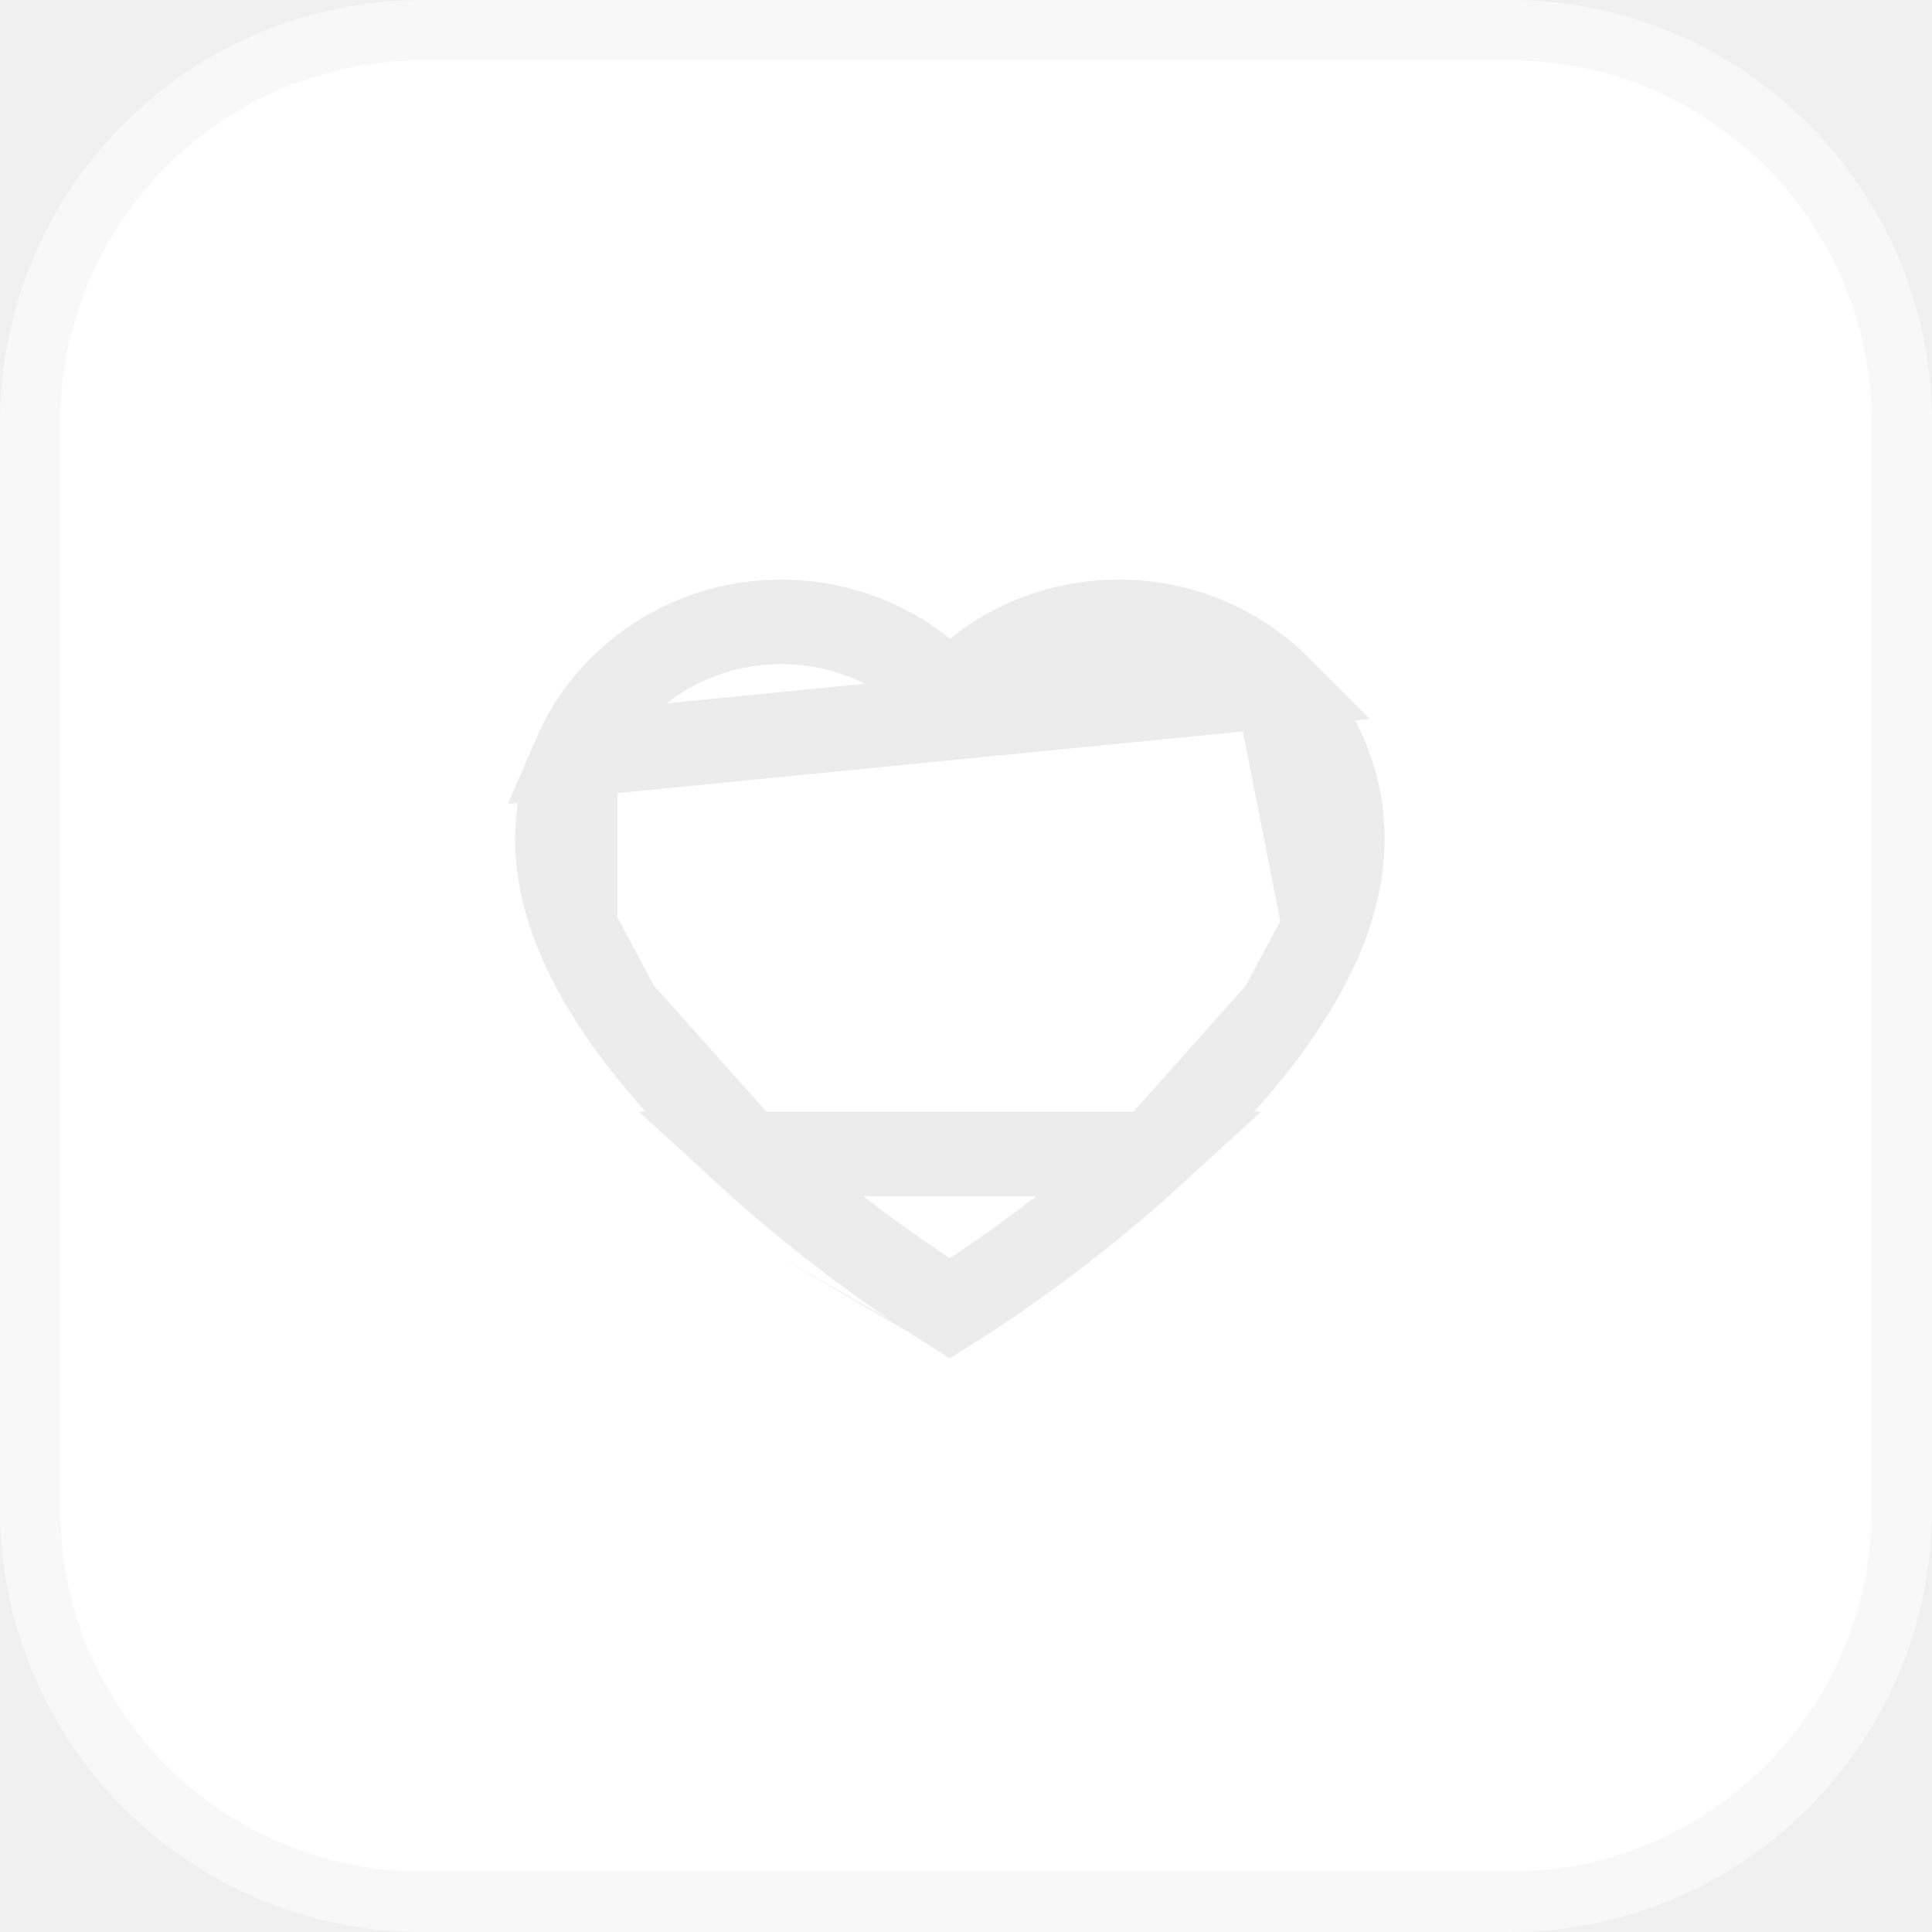
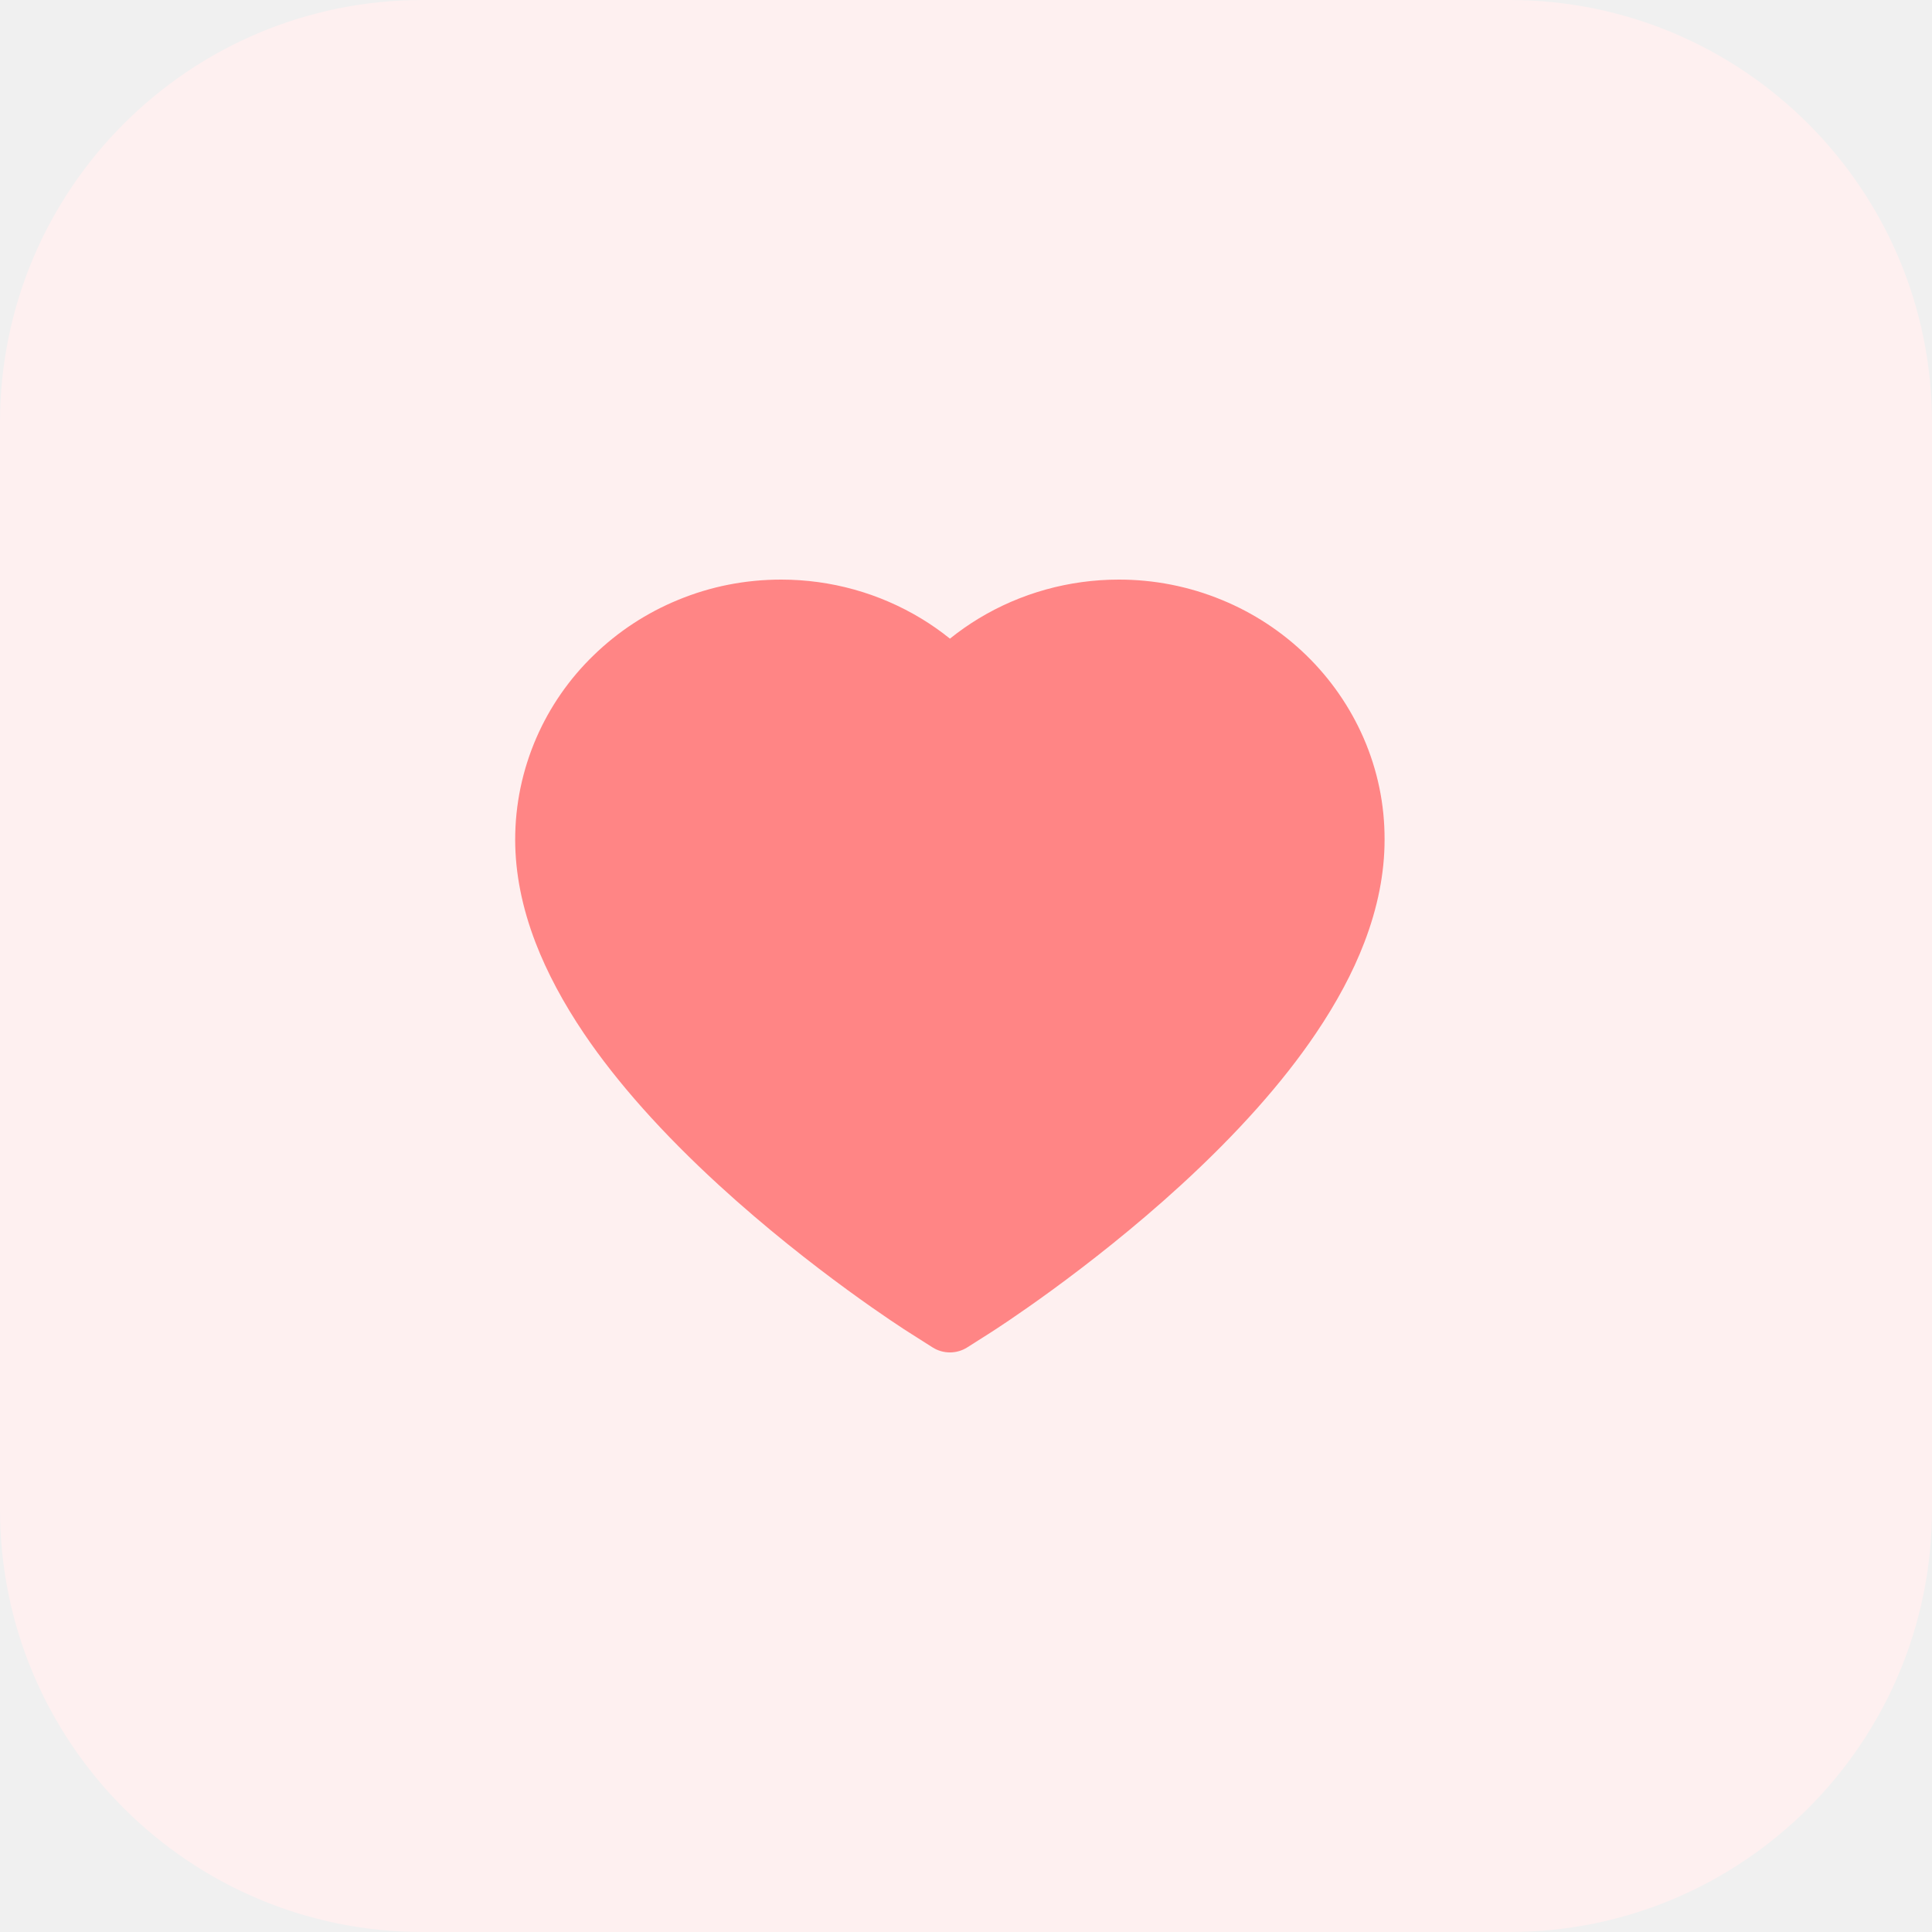
<svg xmlns="http://www.w3.org/2000/svg" width="32" height="32" viewBox="0 0 32 32" fill="none">
-   <rect x="0.5" y="0.5" width="31" height="31" rx="6.5" fill="white" stroke="#F8F8F8" />
-   <path d="M21.149 11.356L21.148 11.355C20.809 11.026 20.41 10.764 19.971 10.583L19.97 10.583C19.514 10.395 19.025 10.299 18.531 10.3L18.529 10.3C17.835 10.3 17.158 10.489 16.572 10.844L16.572 10.844C16.431 10.929 16.299 11.022 16.173 11.123L15.734 11.476L15.295 11.123C15.17 11.022 15.037 10.929 14.897 10.844L14.897 10.844C14.31 10.489 13.634 10.3 12.939 10.3C12.437 10.3 11.955 10.395 11.499 10.583L11.498 10.583C11.057 10.764 10.661 11.024 10.32 11.356L10.319 11.357L10.319 11.357C9.981 11.683 9.712 12.072 9.526 12.502L21.149 11.356ZM21.149 11.356C21.486 11.684 21.756 12.073 21.943 12.502C22.137 12.949 22.235 13.42 22.233 13.906V13.908C22.233 14.363 22.14 14.851 21.942 15.365L21.941 15.367M21.149 11.356L21.941 15.367M12.38 19.113L12.38 19.113C13.129 19.8 13.877 20.382 14.447 20.799C14.732 21.007 14.971 21.172 15.142 21.287C15.227 21.345 15.295 21.39 15.343 21.421C15.386 21.449 15.409 21.464 15.414 21.467C15.415 21.468 15.416 21.468 15.415 21.468L15.427 21.475L15.427 21.475L15.733 21.67L16.04 21.475L16.04 21.475C16.091 21.442 17.582 20.49 19.087 19.113H12.38ZM12.38 19.113C11.475 18.285 10.763 17.482 10.255 16.73M12.38 19.113L10.255 16.73M21.941 15.367C21.777 15.795 21.533 16.254 21.211 16.73M21.941 15.367L21.211 16.73M10.255 16.73C9.935 16.255 9.691 15.796 9.525 15.365L10.255 16.73ZM21.211 16.73C20.703 17.482 19.991 18.285 19.087 19.113L21.211 16.73ZM9.233 13.908C9.233 13.421 9.332 12.948 9.526 12.502L9.525 15.365C9.327 14.851 9.233 14.362 9.233 13.908Z" stroke="#ECECEC" stroke-width="1.4" />
+   <rect width="32" height="32" rx="7" fill="#FEF0F0" />
+   <path d="M22.585 12.223C22.361 11.71 22.039 11.245 21.637 10.854C21.233 10.461 20.758 10.15 20.236 9.936C19.695 9.713 19.115 9.599 18.529 9.6C17.708 9.6 16.906 9.823 16.209 10.245C16.043 10.346 15.884 10.457 15.734 10.578C15.584 10.457 15.426 10.346 15.259 10.245C14.562 9.823 13.761 9.6 12.939 9.6C12.347 9.6 11.774 9.712 11.232 9.936C10.709 10.151 10.237 10.46 9.832 10.854C9.428 11.244 9.106 11.71 8.883 12.223C8.652 12.757 8.533 13.325 8.533 13.908C8.533 14.459 8.647 15.033 8.872 15.617C9.06 16.105 9.33 16.611 9.675 17.122C10.222 17.931 10.974 18.774 11.907 19.629C13.454 21.047 14.986 22.026 15.051 22.066L15.446 22.317C15.621 22.428 15.846 22.428 16.021 22.317L16.416 22.066C16.481 22.024 18.011 21.047 19.56 19.629C20.493 18.774 21.245 17.931 21.791 17.122C22.137 16.611 22.408 16.105 22.595 15.617C22.82 15.033 22.933 14.459 22.933 13.908C22.935 13.325 22.817 12.757 22.585 12.223Z" fill="#FF8585" />
</svg>
